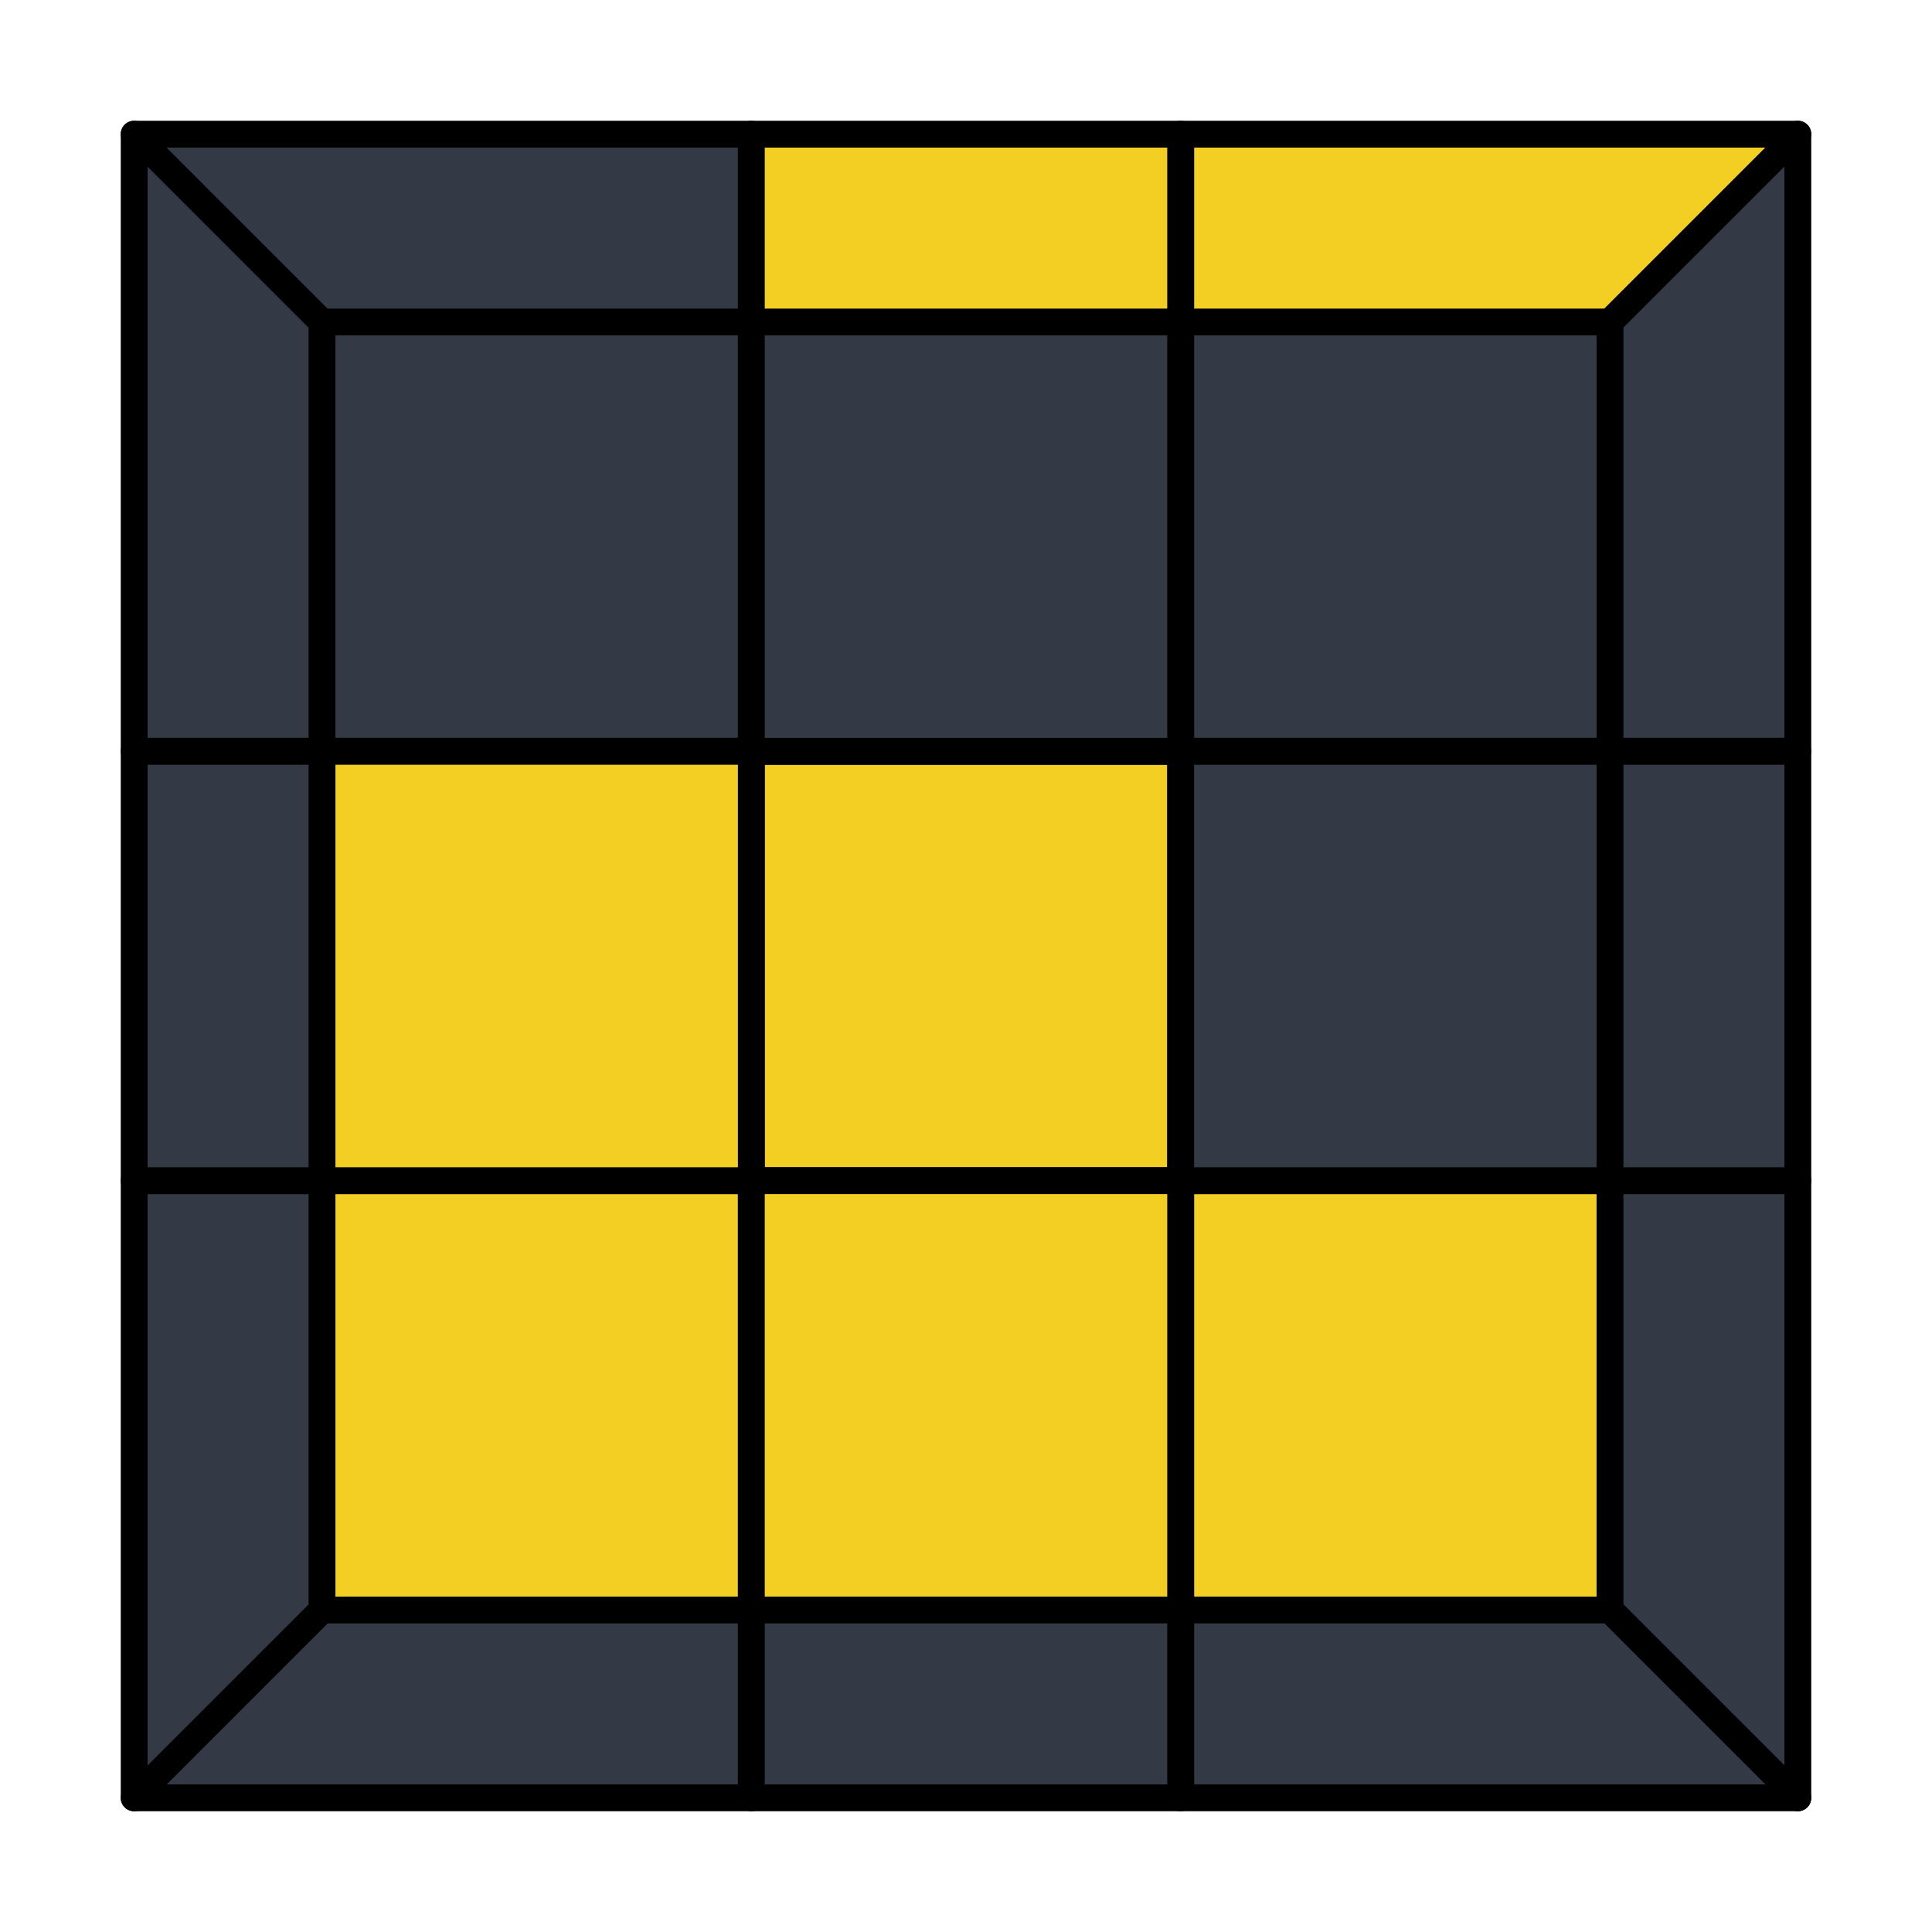
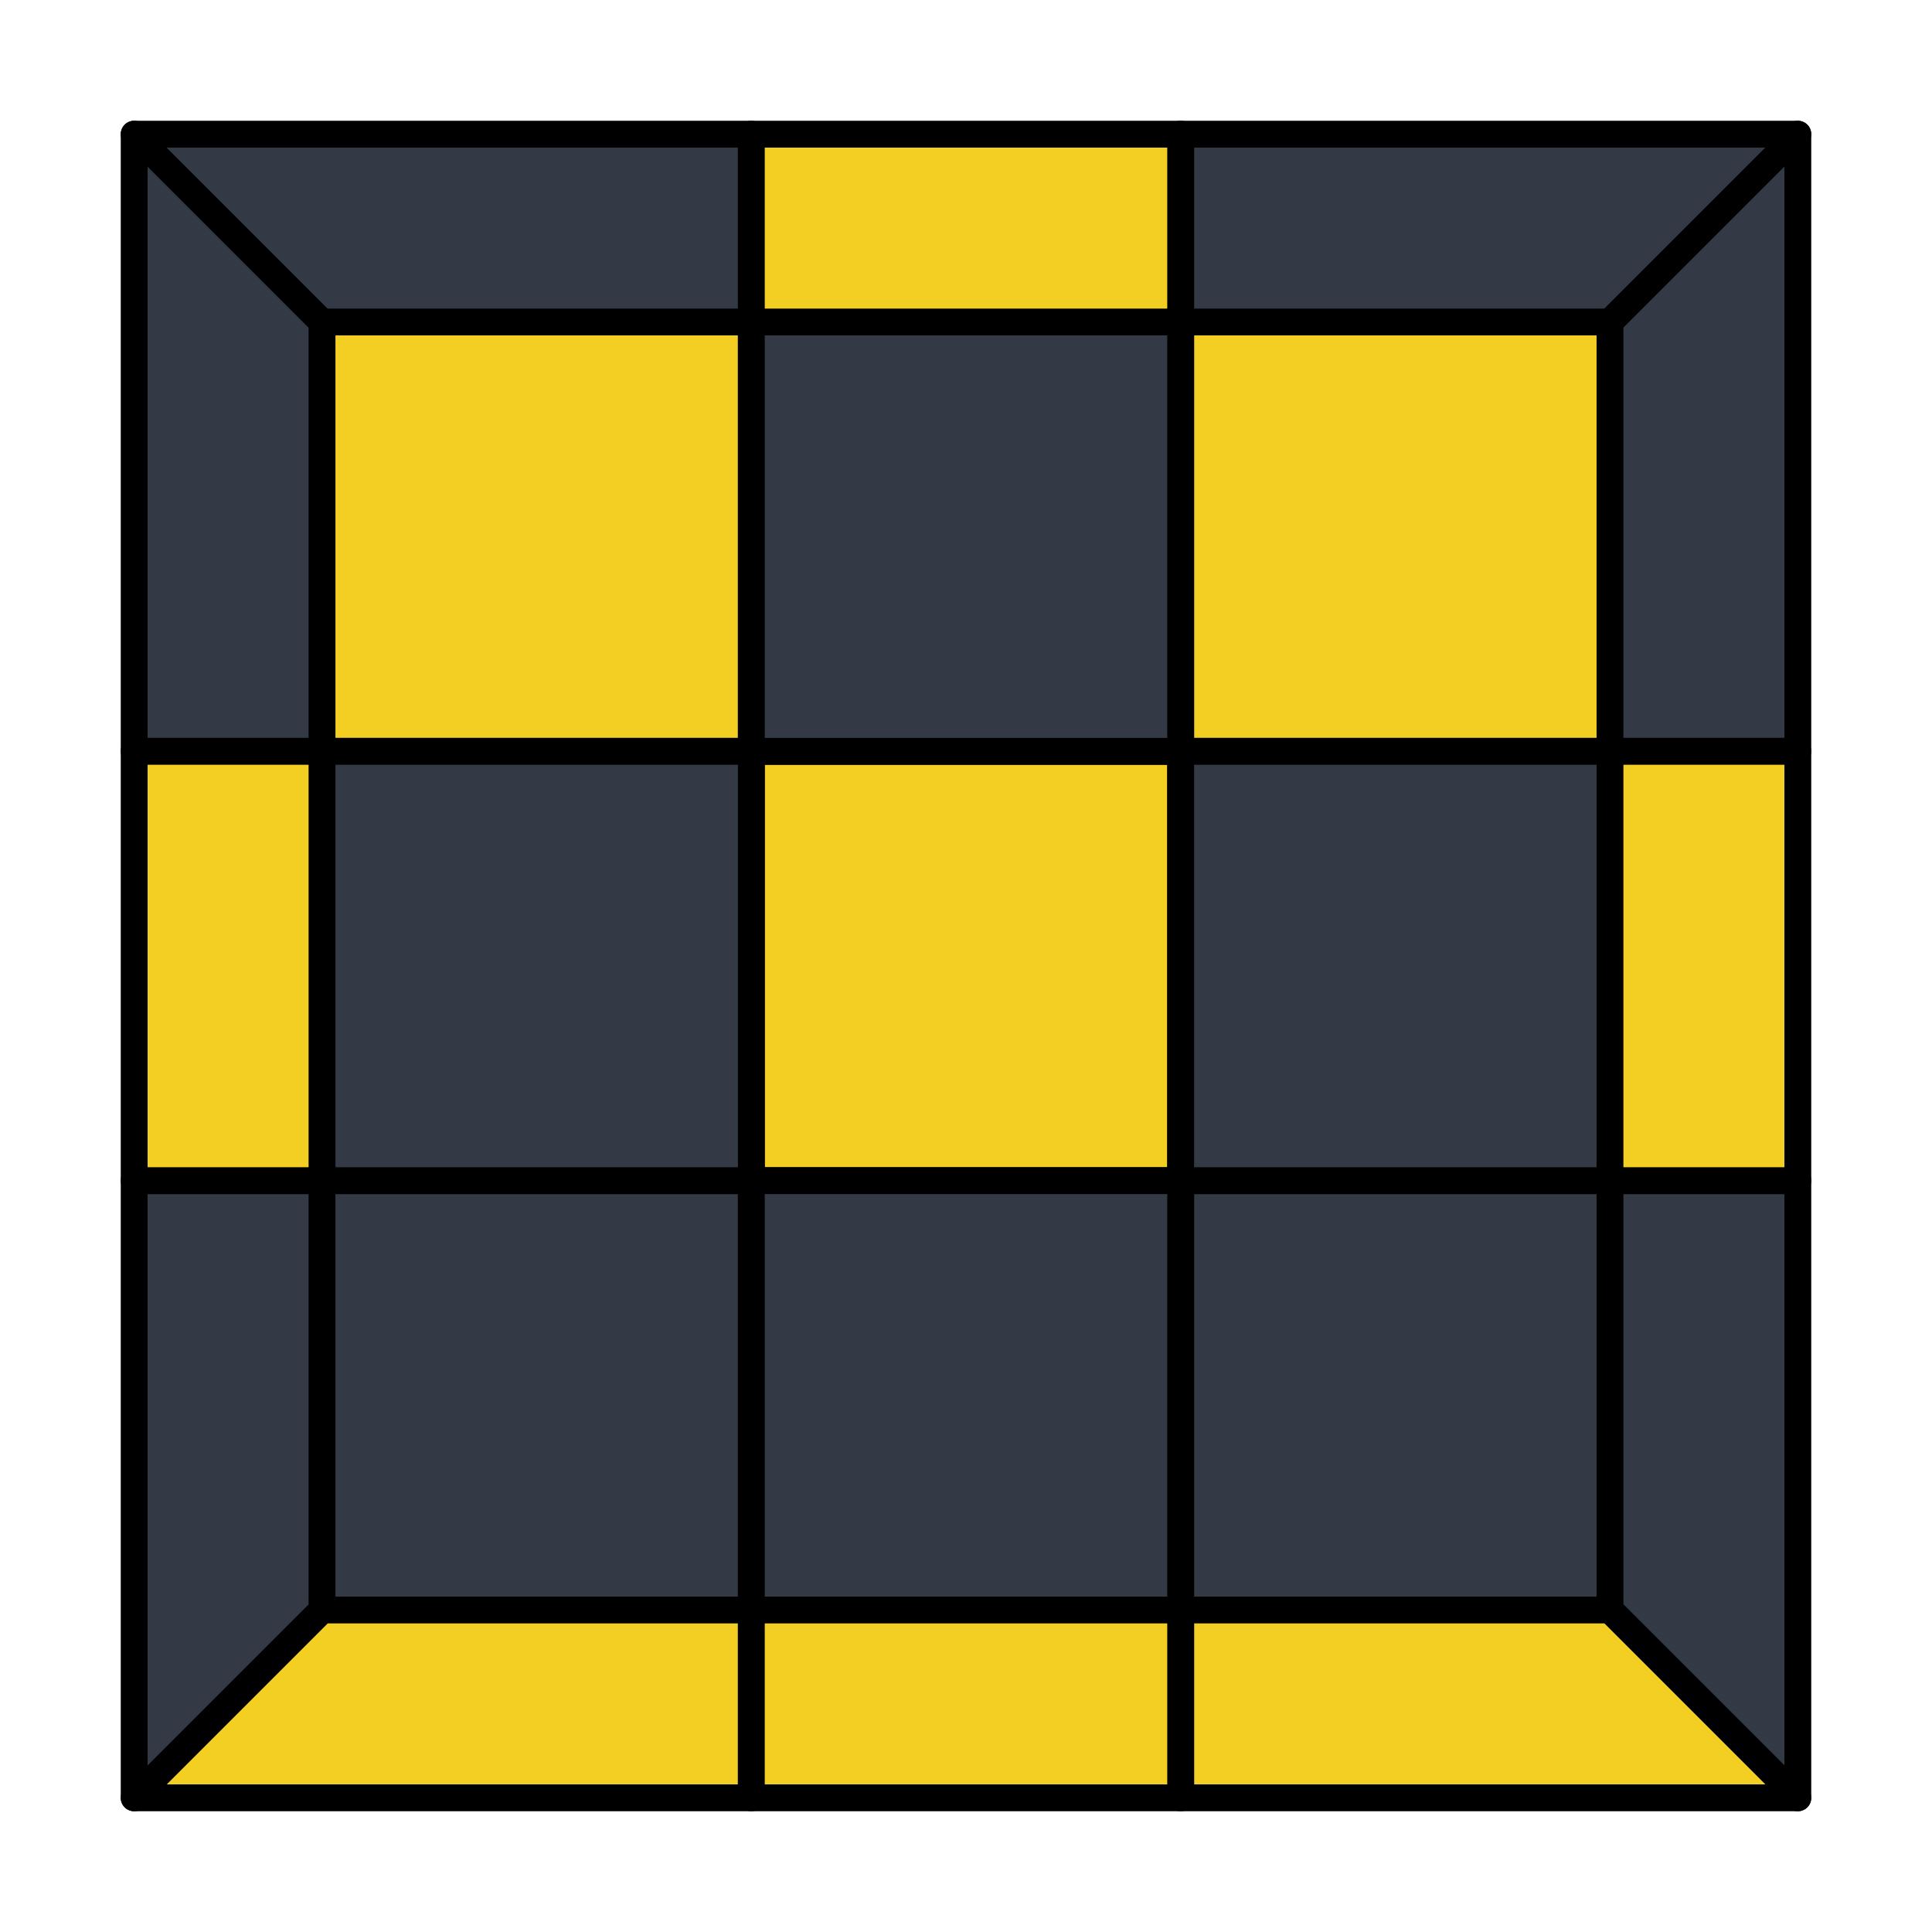
<svg xmlns="http://www.w3.org/2000/svg" width="288" height="288" viewBox="-16 -16 288 288" version="1.1">
  <defs>
    <g id="sticker">
      <rect x="-10" y="-10" width="1" height="1" stroke="black" stroke-width="0.04px" />
    </g>
  </defs>
  <g id="3x3x3-LL" stroke="none" stroke-width="4" style="none" stroke-linejoin="round">
    <rect id="CENTERS-l0-o0" stroke="#000000" style="fill: #f3cf24" x="96" y="96" width="64" height="64" />
    <rect id="CENTERS-l0-o1" stroke="#000000" style="fill: #f3cf24" x="96" y="96" width="64" height="64" />
    <rect id="CENTERS-l0-o2" stroke="#000000" style="fill: #f3cf24" x="96" y="96" width="64" height="64" />
    <rect id="CENTERS-l0-o3" stroke="#000000" style="fill: #f3cf24" x="96" y="96" width="64" height="64" />
-     <rect id="CORNERS-l0-o0" stroke="#000000" style="fill: #f3cf24" x="160" y="160" width="64" height="64" />
+     <rect id="CORNERS-l0-o0" stroke="#000000" style="fill: #333a46" x="160" y="160" width="64" height="64" />
    <polygon id="CORNERS-l0-o1" stroke="#000000" style="fill: #333a46" points="224 160 252 160 252 252 224 224" />
-     <polygon id="CORNERS-l0-o2" stroke="#000000" style="fill: #333a46" transform="translate(206, 238) scale(1, -1) rotate(-90) translate(-206, -238) " points="192 192 220 192 220 284 192 256" />
-     <rect id="CORNERS-l1-o0" stroke="#000000" style="fill: #333a46" x="160" y="32" width="64" height="64" />
-     <polygon id="CORNERS-l1-o1" stroke="#000000" style="fill: #f3cf24" transform="translate(206, 18) rotate(-90) translate(-206, -18) " points="192 -28 220 -28 220 64 192 36" />
+     <polygon id="CORNERS-l0-o2" stroke="#000000" style="fill: #f3cf24" transform="translate(206, 238) scale(1, -1) rotate(-90) translate(-206, -238) " points="192 192 220 192 220 284 192 256" />
+     <rect id="CORNERS-l1-o0" stroke="#000000" style="fill: #f3cf24" x="160" y="32" width="64" height="64" />
+     <polygon id="CORNERS-l1-o1" stroke="#000000" style="fill: #333a46" transform="translate(206, 18) rotate(-90) translate(-206, -18) " points="192 -28 220 -28 220 64 192 36" />
    <polygon id="CORNERS-l1-o2" stroke="#000000" style="fill: #333a46" transform="translate(238, 50) scale(1, -1) translate(-238, -50) " points="224 4 252 4 252 96 224 68" />
-     <rect id="CORNERS-l2-o0" stroke="#000000" style="fill: #333a46" x="32" y="32" width="64" height="64" />
+     <rect id="CORNERS-l2-o0" stroke="#000000" style="fill: #f3cf24" x="32" y="32" width="64" height="64" />
    <polygon id="CORNERS-l2-o1" stroke="#000000" style="fill: #333a46" transform="translate(18, 50) scale(-1, -1) translate(-18, -50) " points="4 4 32 4 32 96 4 68" />
    <polygon id="CORNERS-l2-o2" stroke="#000000" style="fill: #333a46" transform="translate(50, 18) scale(1, -1) rotate(90) translate(-50, -18) " points="36 -28 64 -28 64 64 36 36" />
-     <rect id="CORNERS-l3-o0" stroke="#000000" style="fill: #f3cf24" x="32" y="160" width="64" height="64" />
-     <polygon id="CORNERS-l3-o1" stroke="#000000" style="fill: #333a46" transform="translate(50, 238) rotate(90) translate(-50, -238) " points="36 192 64 192 64 284 36 256" />
+     <rect id="CORNERS-l3-o0" stroke="#000000" style="fill: #333a46" x="32" y="160" width="64" height="64" />
+     <polygon id="CORNERS-l3-o1" stroke="#000000" style="fill: #f3cf24" transform="translate(50, 238) rotate(90) translate(-50, -238) " points="36 192 64 192 64 284 36 256" />
    <polygon id="CORNERS-l3-o2" stroke="#000000" style="fill: #333a46" transform="translate(18, 206) scale(-1, 1) translate(-18, -206) " points="4 160 32 160 32 252 4 224" />
-     <rect id="EDGES-l0-o0" stroke="#000000" style="fill: #f3cf24" x="96" y="160" width="64" height="64" />
-     <rect id="EDGES-l0-o1" stroke="#000000" style="fill: #333a46" transform="translate(128, 238) scale(1, -1) rotate(90) translate(-128, -238) " x="114" y="206" width="28" height="64" />
+     <rect id="EDGES-l0-o0" stroke="#000000" style="fill: #333a46" x="96" y="160" width="64" height="64" />
+     <rect id="EDGES-l0-o1" stroke="#000000" style="fill: #f3cf24" transform="translate(128, 238) scale(1, -1) rotate(90) translate(-128, -238) " x="114" y="206" width="28" height="64" />
    <rect id="EDGES-l1-o0" stroke="#000000" style="fill: #333a46" x="160" y="96" width="64" height="64" />
-     <rect id="EDGES-l1-o1" stroke="#000000" style="fill: #333a46" x="224" y="96" width="28" height="64" />
+     <rect id="EDGES-l1-o1" stroke="#000000" style="fill: #f3cf24" x="224" y="96" width="28" height="64" />
    <rect id="EDGES-l2-o0" stroke="#000000" style="fill: #333a46" x="96" y="32" width="64" height="64" />
    <rect id="EDGES-l2-o1" stroke="#000000" style="fill: #f3cf24" transform="translate(128, 18) scale(1, -1) rotate(90) translate(-128, -18) " x="114" y="-14" width="28" height="64" />
-     <rect id="EDGES-l3-o0" stroke="#000000" style="fill: #f3cf24" x="32" y="96" width="64" height="64" />
-     <rect id="EDGES-l3-o1" stroke="#000000" style="fill: #333a46" x="4" y="96" width="28" height="64" />
+     <rect id="EDGES-l3-o0" stroke="#000000" style="fill: #333a46" x="32" y="96" width="64" height="64" />
+     <rect id="EDGES-l3-o1" stroke="#000000" style="fill: #f3cf24" x="4" y="96" width="28" height="64" />
  </g>
  <g style="opacity: 0">
    <use id="CORNERS-l4-o0" href="#sticker" style="fill: #333a46" />
    <use id="CORNERS-l4-o1" href="#sticker" style="fill: #333a46" />
    <use id="CORNERS-l4-o2" href="#sticker" style="fill: #333a46" />
    <use id="CORNERS-l5-o0" href="#sticker" style="fill: #333a46" />
    <use id="CORNERS-l5-o1" href="#sticker" style="fill: #333a46" />
-     <use id="CORNERS-l5-o2" href="#sticker" style="fill: #f3cf24" />
+     <use id="CORNERS-l5-o2" href="#sticker" style="fill: #333a46" />
    <use id="CORNERS-l6-o0" href="#sticker" style="fill: #333a46" />
    <use id="CORNERS-l6-o1" href="#sticker" style="fill: #333a46" />
    <use id="CORNERS-l6-o2" href="#sticker" style="fill: #333a46" />
    <use id="CORNERS-l7-o0" href="#sticker" style="fill: #333a46" />
    <use id="CORNERS-l7-o1" href="#sticker" style="fill: #333a46" />
    <use id="CORNERS-l7-o2" href="#sticker" style="fill: #333a46" />
    <use id="EDGES-l4-o0" href="#sticker" style="fill: #333a46" />
    <use id="EDGES-l4-o1" href="#sticker" style="fill: #333a46" />
    <use id="EDGES-l5-o0" href="#sticker" style="fill: #333a46" />
    <use id="EDGES-l5-o1" href="#sticker" style="fill: #333a46" />
    <use id="EDGES-l6-o0" href="#sticker" style="fill: #333a46" />
    <use id="EDGES-l6-o1" href="#sticker" style="fill: #333a46" />
    <use id="EDGES-l7-o0" href="#sticker" style="fill: #333a46" />
    <use id="EDGES-l7-o1" href="#sticker" style="fill: #333a46" />
    <use id="EDGES-l8-o0" href="#sticker" style="fill: #333a46" />
    <use id="EDGES-l8-o1" href="#sticker" style="fill: #333a46" />
-     <use id="EDGES-l9-o0" href="#sticker" style="fill: #f3cf24" />
+     <use id="EDGES-l9-o0" href="#sticker" style="fill: #333a46" />
    <use id="EDGES-l9-o1" href="#sticker" style="fill: #333a46" />
    <use id="EDGES-l10-o0" href="#sticker" style="fill: #333a46" />
    <use id="EDGES-l10-o1" href="#sticker" style="fill: #333a46" />
    <use id="EDGES-l11-o0" href="#sticker" style="fill: #333a46" />
    <use id="EDGES-l11-o1" href="#sticker" style="fill: #333a46" />
    <use id="CENTERS-l1-o0" href="#sticker" style="fill: #333a46" />
    <use id="CENTERS-l1-o1" href="#sticker" style="fill: #333a46" />
    <use id="CENTERS-l1-o2" href="#sticker" style="fill: #333a46" />
    <use id="CENTERS-l1-o3" href="#sticker" style="fill: #333a46" />
    <use id="CENTERS-l2-o0" href="#sticker" style="fill: #333a46" />
    <use id="CENTERS-l2-o1" href="#sticker" style="fill: #333a46" />
    <use id="CENTERS-l2-o2" href="#sticker" style="fill: #333a46" />
    <use id="CENTERS-l2-o3" href="#sticker" style="fill: #333a46" />
    <use id="CENTERS-l3-o0" href="#sticker" style="fill: #333a46" />
    <use id="CENTERS-l3-o1" href="#sticker" style="fill: #333a46" />
    <use id="CENTERS-l3-o2" href="#sticker" style="fill: #333a46" />
    <use id="CENTERS-l3-o3" href="#sticker" style="fill: #333a46" />
    <use id="CENTERS-l4-o0" href="#sticker" style="fill: #333a46" />
    <use id="CENTERS-l4-o1" href="#sticker" style="fill: #333a46" />
    <use id="CENTERS-l4-o2" href="#sticker" style="fill: #333a46" />
    <use id="CENTERS-l4-o3" href="#sticker" style="fill: #333a46" />
    <use id="CENTERS-l5-o0" href="#sticker" style="fill: #333a46" />
    <use id="CENTERS-l5-o1" href="#sticker" style="fill: #333a46" />
    <use id="CENTERS-l5-o2" href="#sticker" style="fill: #333a46" />
    <use id="CENTERS-l5-o3" href="#sticker" style="fill: #333a46" />
  </g>
</svg>
